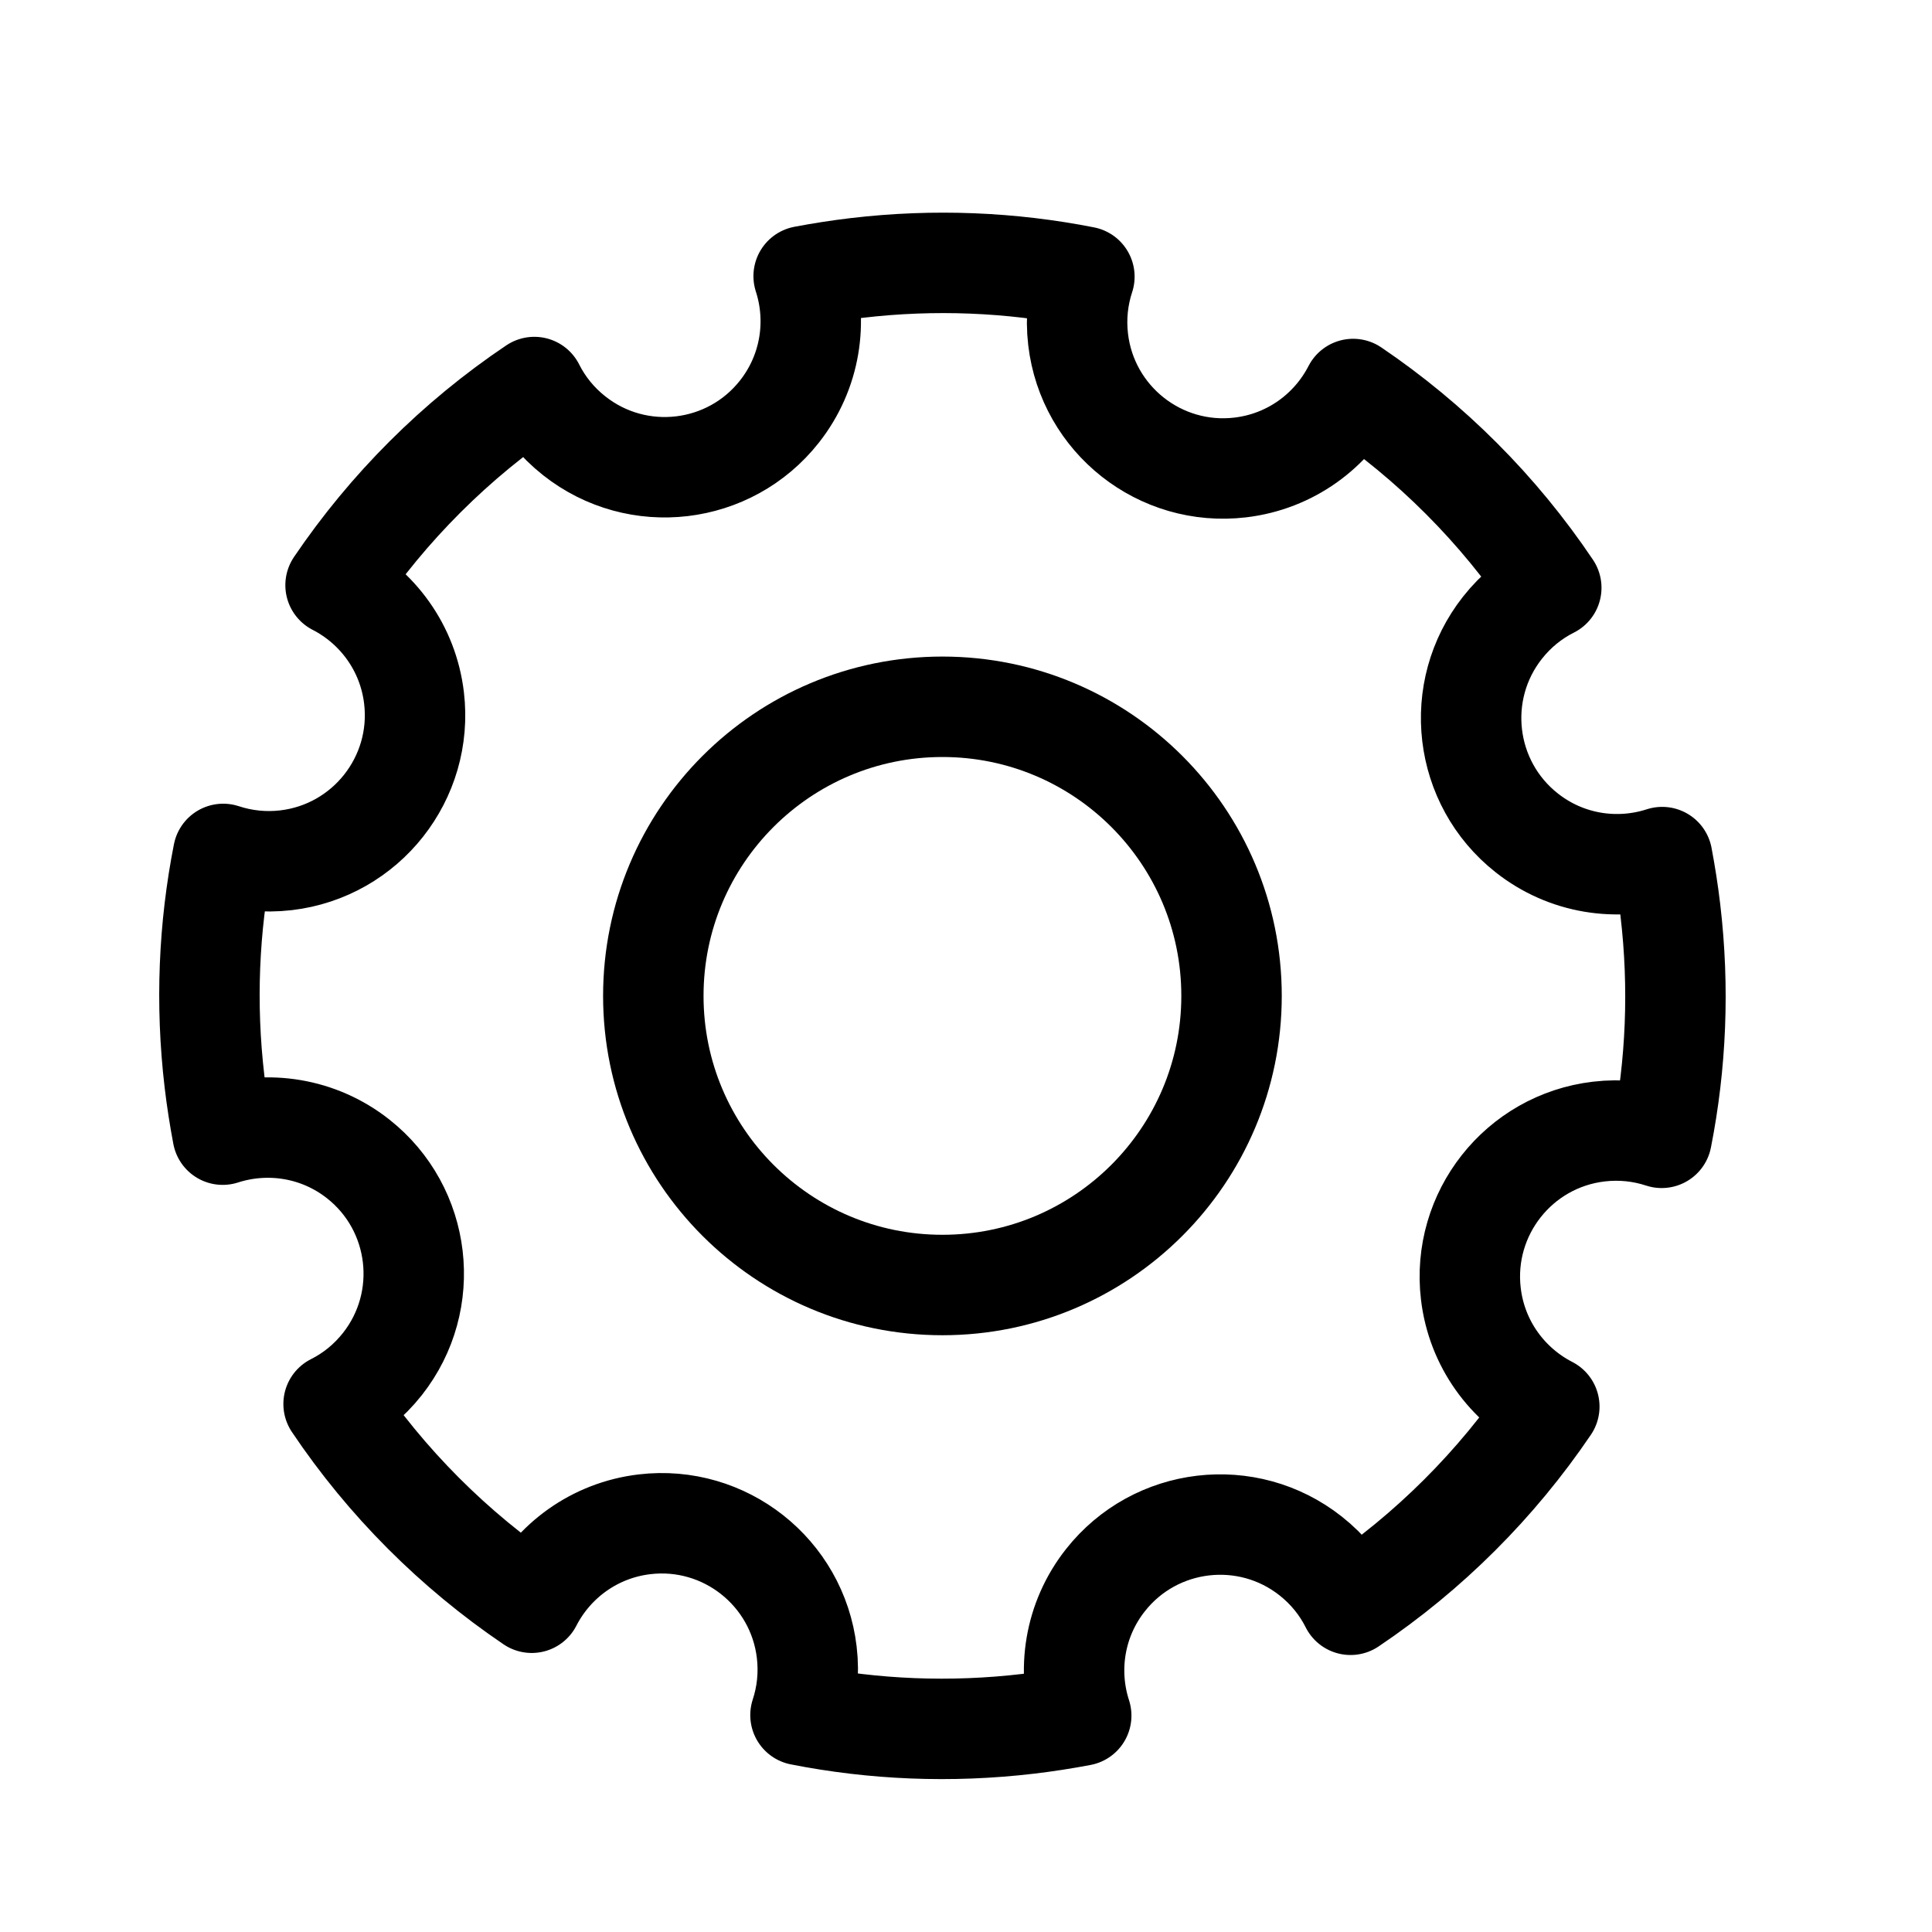
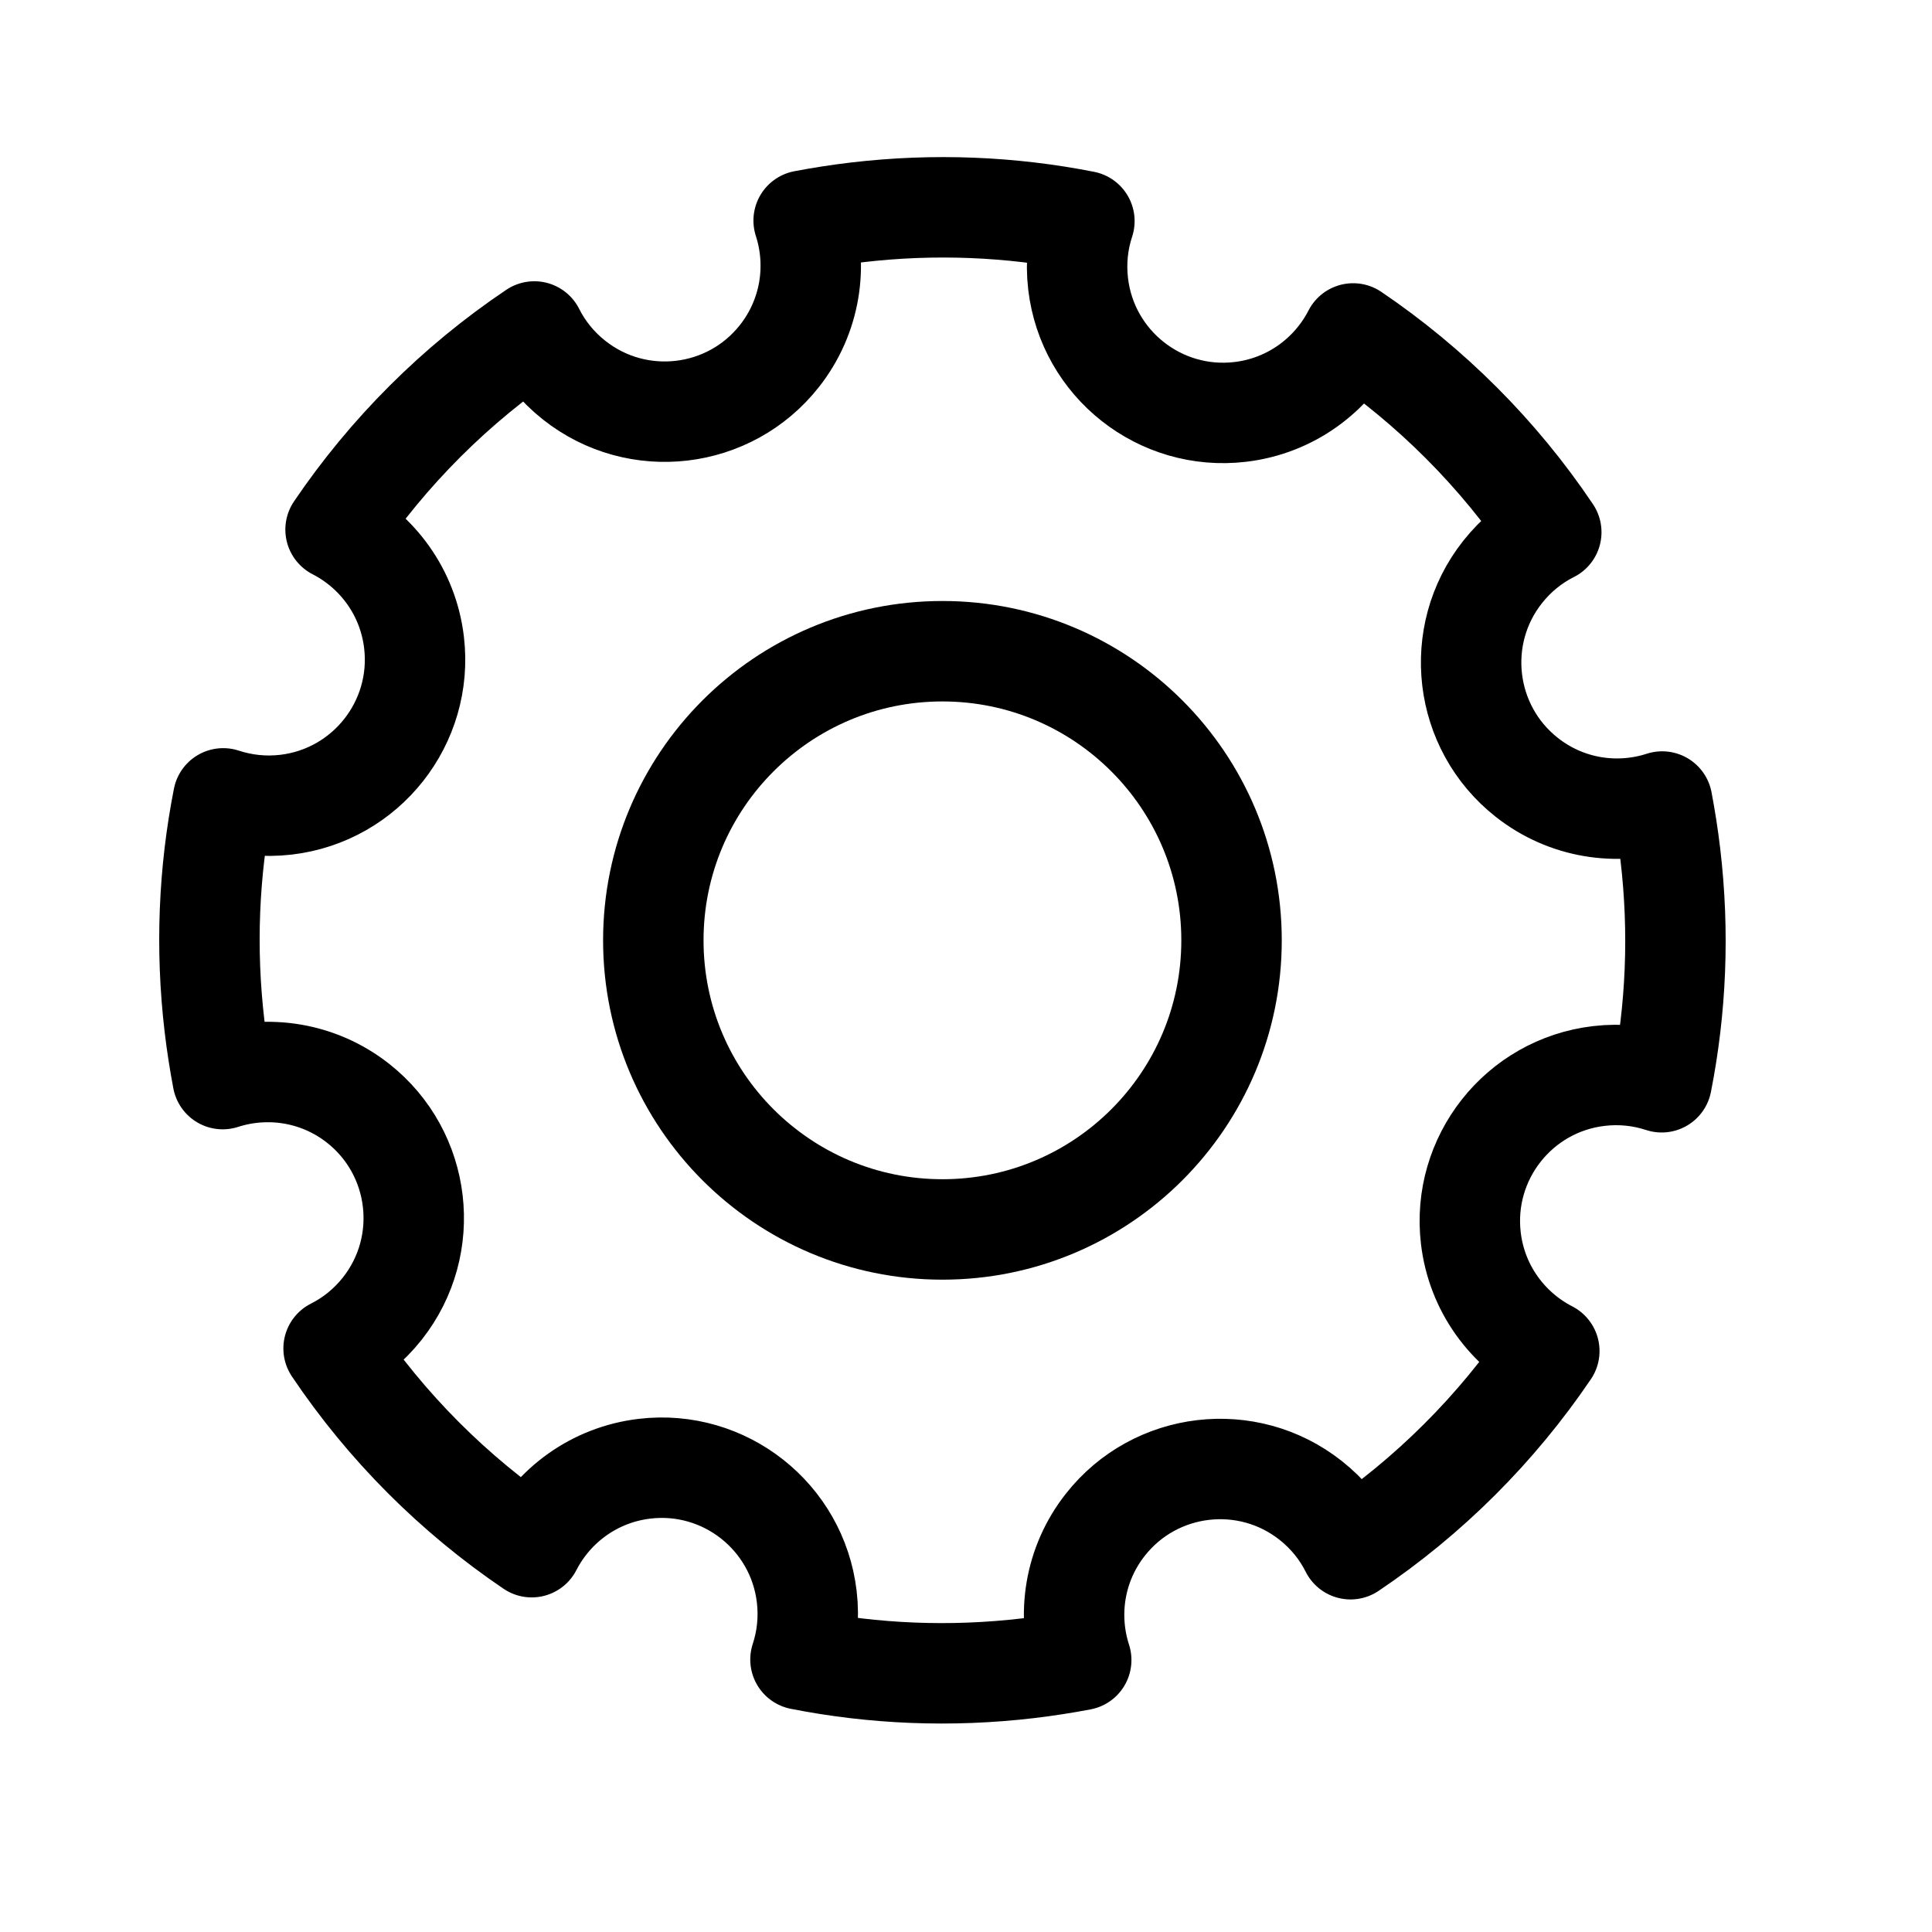
<svg xmlns="http://www.w3.org/2000/svg" width="25px" height="25px" version="1.1" xml:space="preserve" style="fill-rule:evenodd;clip-rule:evenodd;stroke-linecap:round;stroke-linejoin:round;stroke-miterlimit:1.5;">
-   <g transform="matrix(1,0,0,1,0,-207)">
-     <g id="Settings" transform="matrix(0.500559,0,0,0.500867,-48.8731,207.866)">
+   <g transform="matrix(1,0,0,1,0,-208)">
+     <g id="Settings" transform="matrix(0.500559,0,0,0.500867,-48.8731,208.147)">
      <rect x="98" y="0" width="48" height="48" style="fill:none;" />
      <g transform="matrix(1.75402,-0.206829,0.206956,1.75294,-3.62002,-30.7262)">
-         <path d="M77.702,38.342C77.72,38.601 77.73,38.862 77.73,39.125C77.73,40.276 77.548,41.384 77.213,42.422C76.938,42.294 76.632,42.223 76.31,42.223C75.13,42.223 74.172,43.181 74.172,44.361C74.172,45.1 74.548,45.752 75.119,46.136C74.22,47.176 73.124,48.042 71.89,48.676C71.787,48.391 71.621,48.125 71.393,47.897C70.559,47.063 69.204,47.063 68.37,47.897C67.846,48.42 67.651,49.149 67.785,49.825C67.526,49.843 67.265,49.853 67.002,49.853C65.852,49.853 64.743,49.671 63.705,49.336C63.833,49.061 63.904,48.755 63.904,48.433C63.904,47.253 62.946,46.295 61.767,46.295C61.027,46.295 60.375,46.671 59.991,47.242C58.951,46.343 58.085,45.247 57.452,44.013C57.736,43.91 58.002,43.744 58.23,43.516C59.064,42.682 59.064,41.327 58.23,40.493C57.707,39.97 56.978,39.775 56.302,39.908C56.284,39.649 56.274,39.388 56.274,39.125C56.274,37.975 56.456,36.866 56.791,35.828C57.066,35.956 57.372,36.028 57.694,36.028C58.874,36.028 59.832,35.07 59.832,33.89C59.832,33.15 59.456,32.498 58.885,32.114C59.784,31.074 60.88,30.208 62.114,29.575C62.217,29.859 62.383,30.125 62.611,30.353C63.445,31.188 64.8,31.188 65.634,30.353C66.157,29.83 66.353,29.101 66.219,28.425C66.478,28.407 66.739,28.397 67.002,28.397C68.152,28.397 69.261,28.579 70.299,28.914C70.171,29.189 70.1,29.495 70.1,29.817C70.1,30.997 71.057,31.955 72.237,31.955C72.977,31.955 73.629,31.579 74.013,31.008C75.053,31.907 75.919,33.003 76.552,34.237C76.268,34.34 76.002,34.506 75.774,34.734C74.94,35.568 74.94,36.923 75.774,37.757C76.297,38.281 77.026,38.476 77.702,38.342Z" style="fill:none;stroke:black;stroke-width:1.47px;" />
+         <path d="M77.702,38.342C77.72,38.601 77.73,38.862 77.73,39.125C77.73,40.276 77.548,41.384 77.213,42.422C76.938,42.294 76.632,42.223 76.31,42.223C75.13,42.223 74.172,43.181 74.172,44.361C74.172,45.1 74.548,45.752 75.119,46.136C74.22,47.176 73.124,48.042 71.89,48.676C71.787,48.391 71.621,48.125 71.393,47.897C70.559,47.063 69.204,47.063 68.37,47.897C67.846,48.42 67.651,49.149 67.785,49.825C67.526,49.843 67.265,49.853 67.002,49.853C65.852,49.853 64.743,49.671 63.705,49.336C63.833,49.061 63.904,48.755 63.904,48.433C63.904,47.253 62.946,46.295 61.767,46.295C61.027,46.295 60.375,46.671 59.991,47.242C58.951,46.343 58.085,45.247 57.452,44.013C57.736,43.91 58.002,43.744 58.23,43.516C59.064,42.682 59.064,41.327 58.23,40.493C57.707,39.97 56.978,39.775 56.302,39.908C56.284,39.649 56.274,39.388 56.274,39.125C56.274,37.975 56.456,36.866 56.791,35.828C57.066,35.956 57.372,36.028 57.694,36.028C58.874,36.028 59.832,35.07 59.832,33.89C59.832,33.15 59.456,32.498 58.885,32.114C59.784,31.074 60.88,30.208 62.114,29.575C62.217,29.859 62.383,30.125 62.611,30.353C63.445,31.188 64.8,31.188 65.634,30.353C66.157,29.83 66.353,29.101 66.219,28.425C66.478,28.407 66.739,28.397 67.002,28.397C68.152,28.397 69.261,28.579 70.299,28.914C70.171,29.189 70.1,29.495 70.1,29.817C70.1,30.997 71.057,31.955 72.237,31.955C72.977,31.955 73.629,31.579 74.013,31.008C75.053,31.907 75.919,33.003 76.552,34.237C76.268,34.34 76.002,34.506 75.774,34.734C74.94,35.568 74.94,36.923 75.774,37.757C76.297,38.281 77.026,38.476 77.702,38.342Z" style="fill:none;stroke: currentColor;stroke-width:1.47px;" />
      </g>
      <g transform="matrix(0.164133,0,0,0.164033,-23.7231,-7.13102)">
-         <circle cx="887.834" cy="189.786" r="45.535" style="fill:none;stroke:black;stroke-width:15.82px;" />
+         <circle cx="887.834" cy="189.786" r="45.535" style="fill:none;stroke: currentColor;stroke-width:15.82px;" />
      </g>
    </g>
  </g>
</svg>
